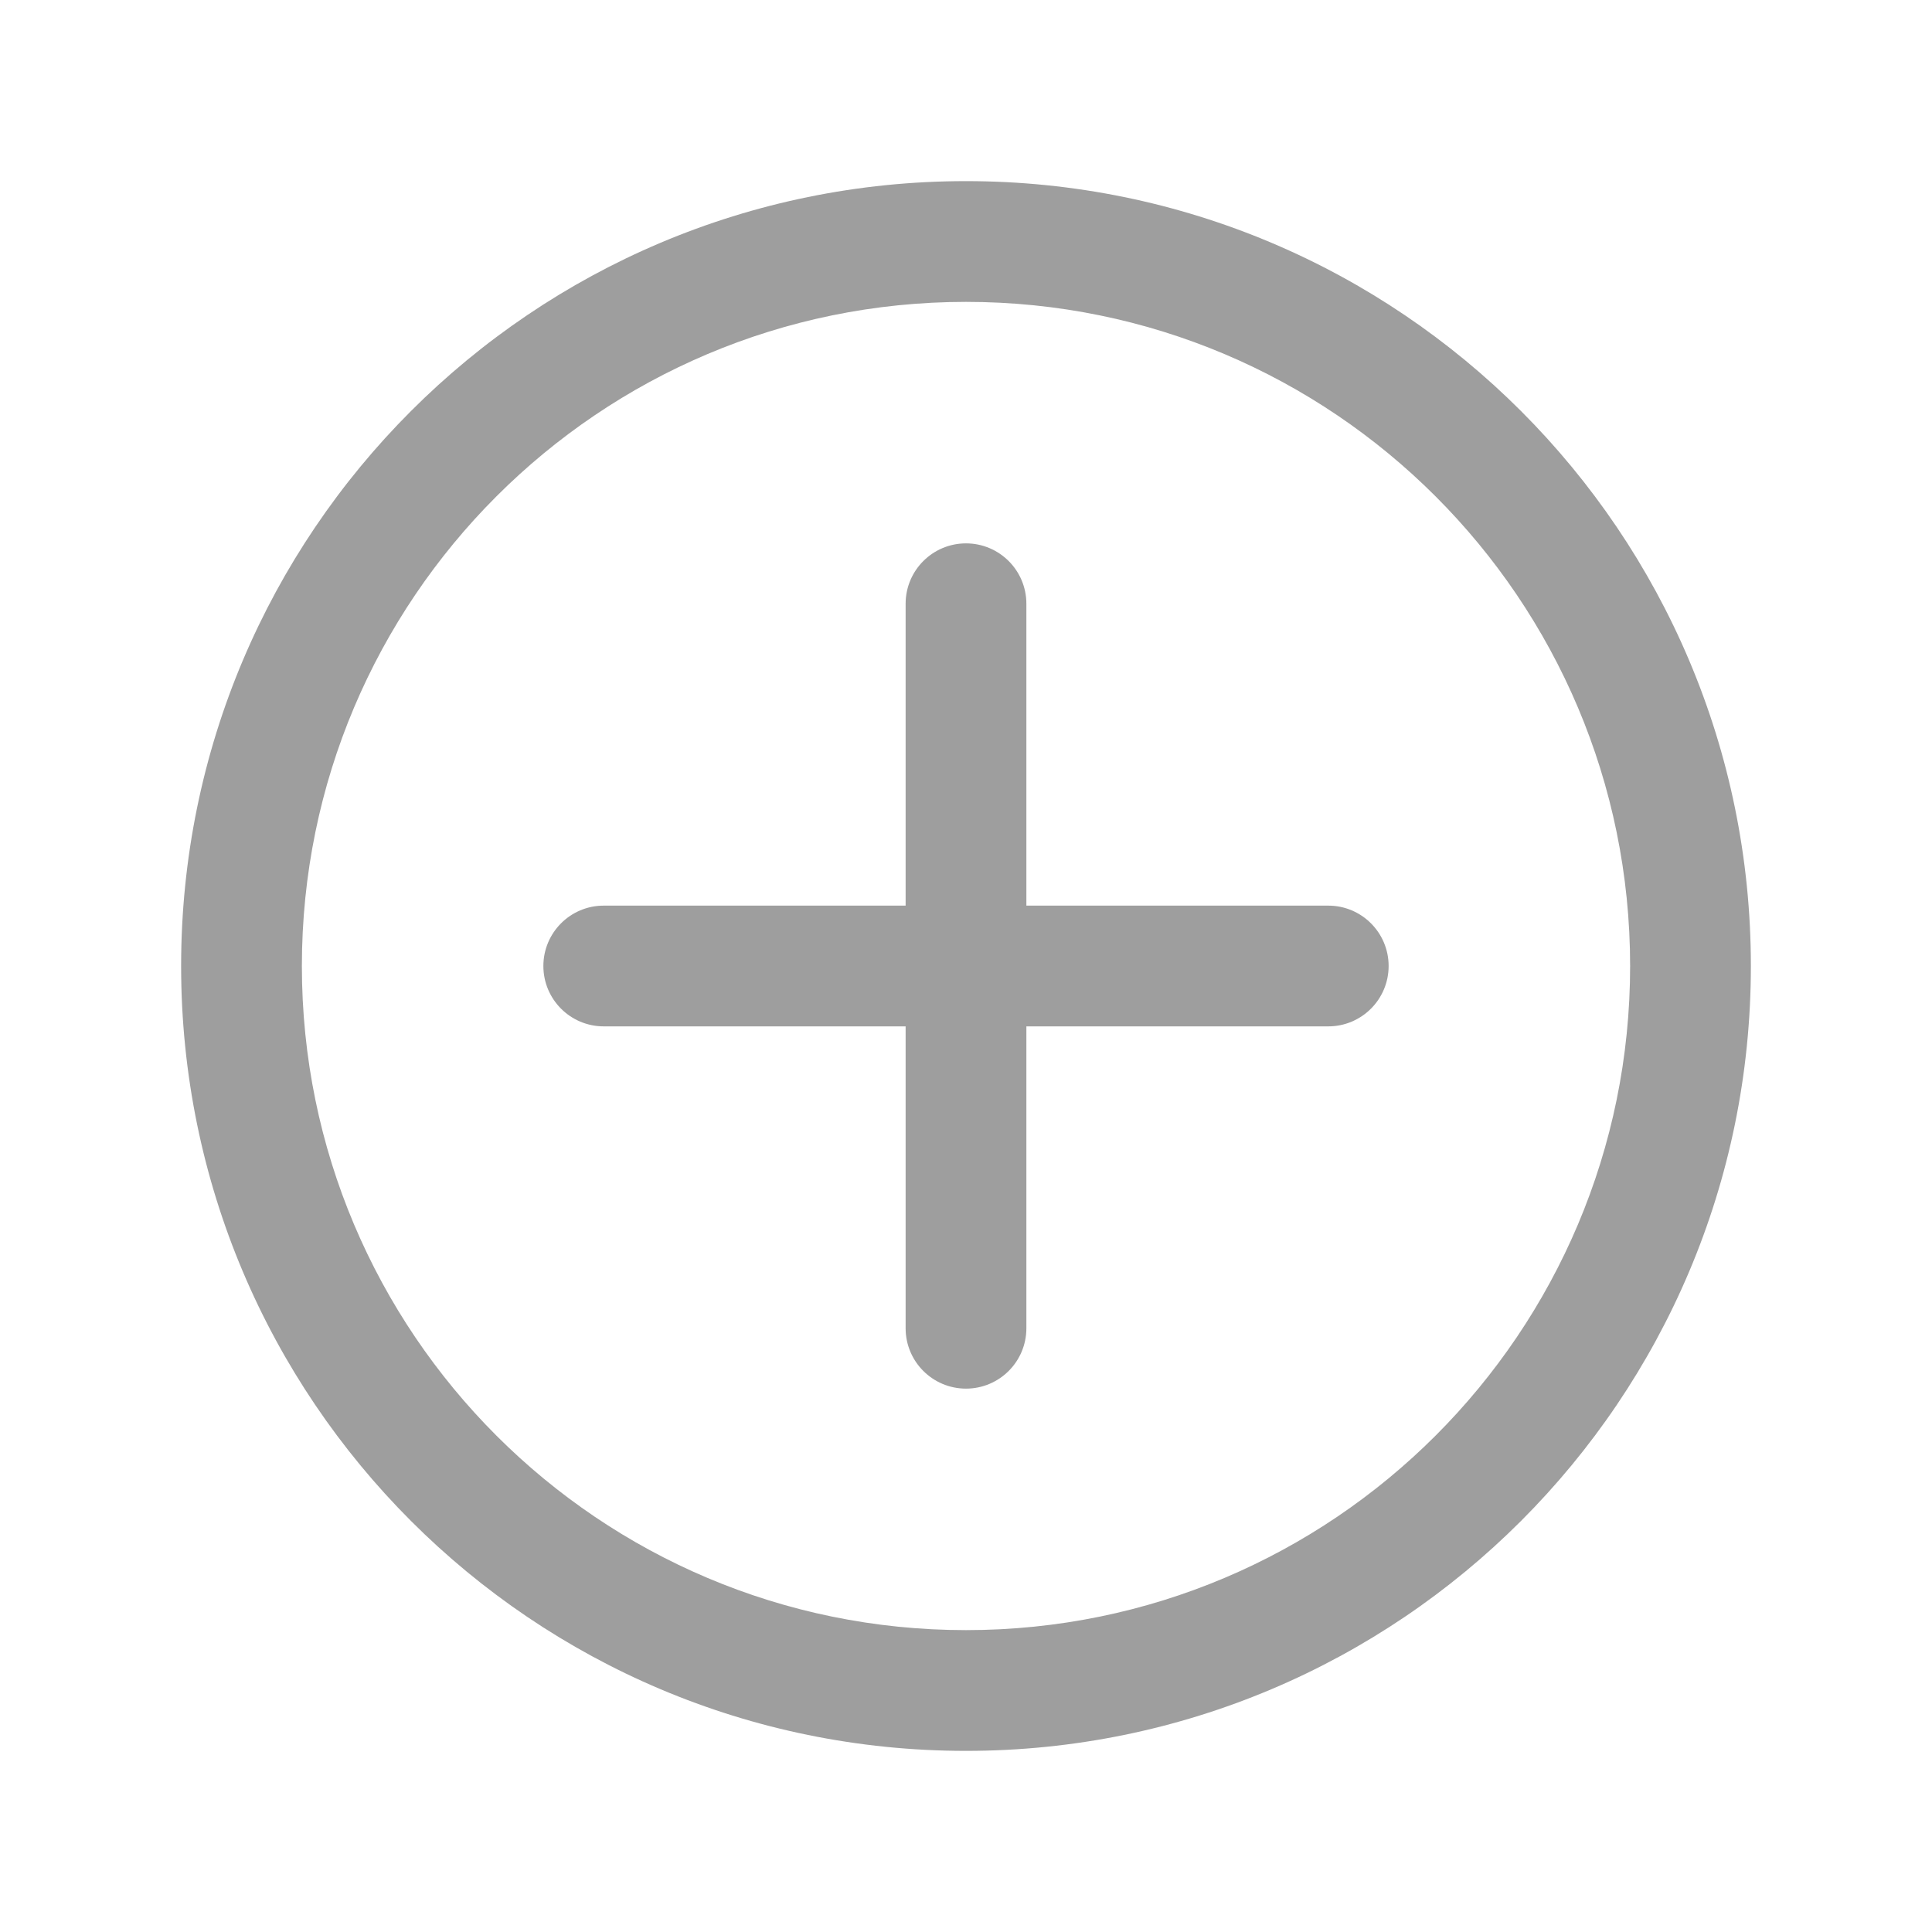
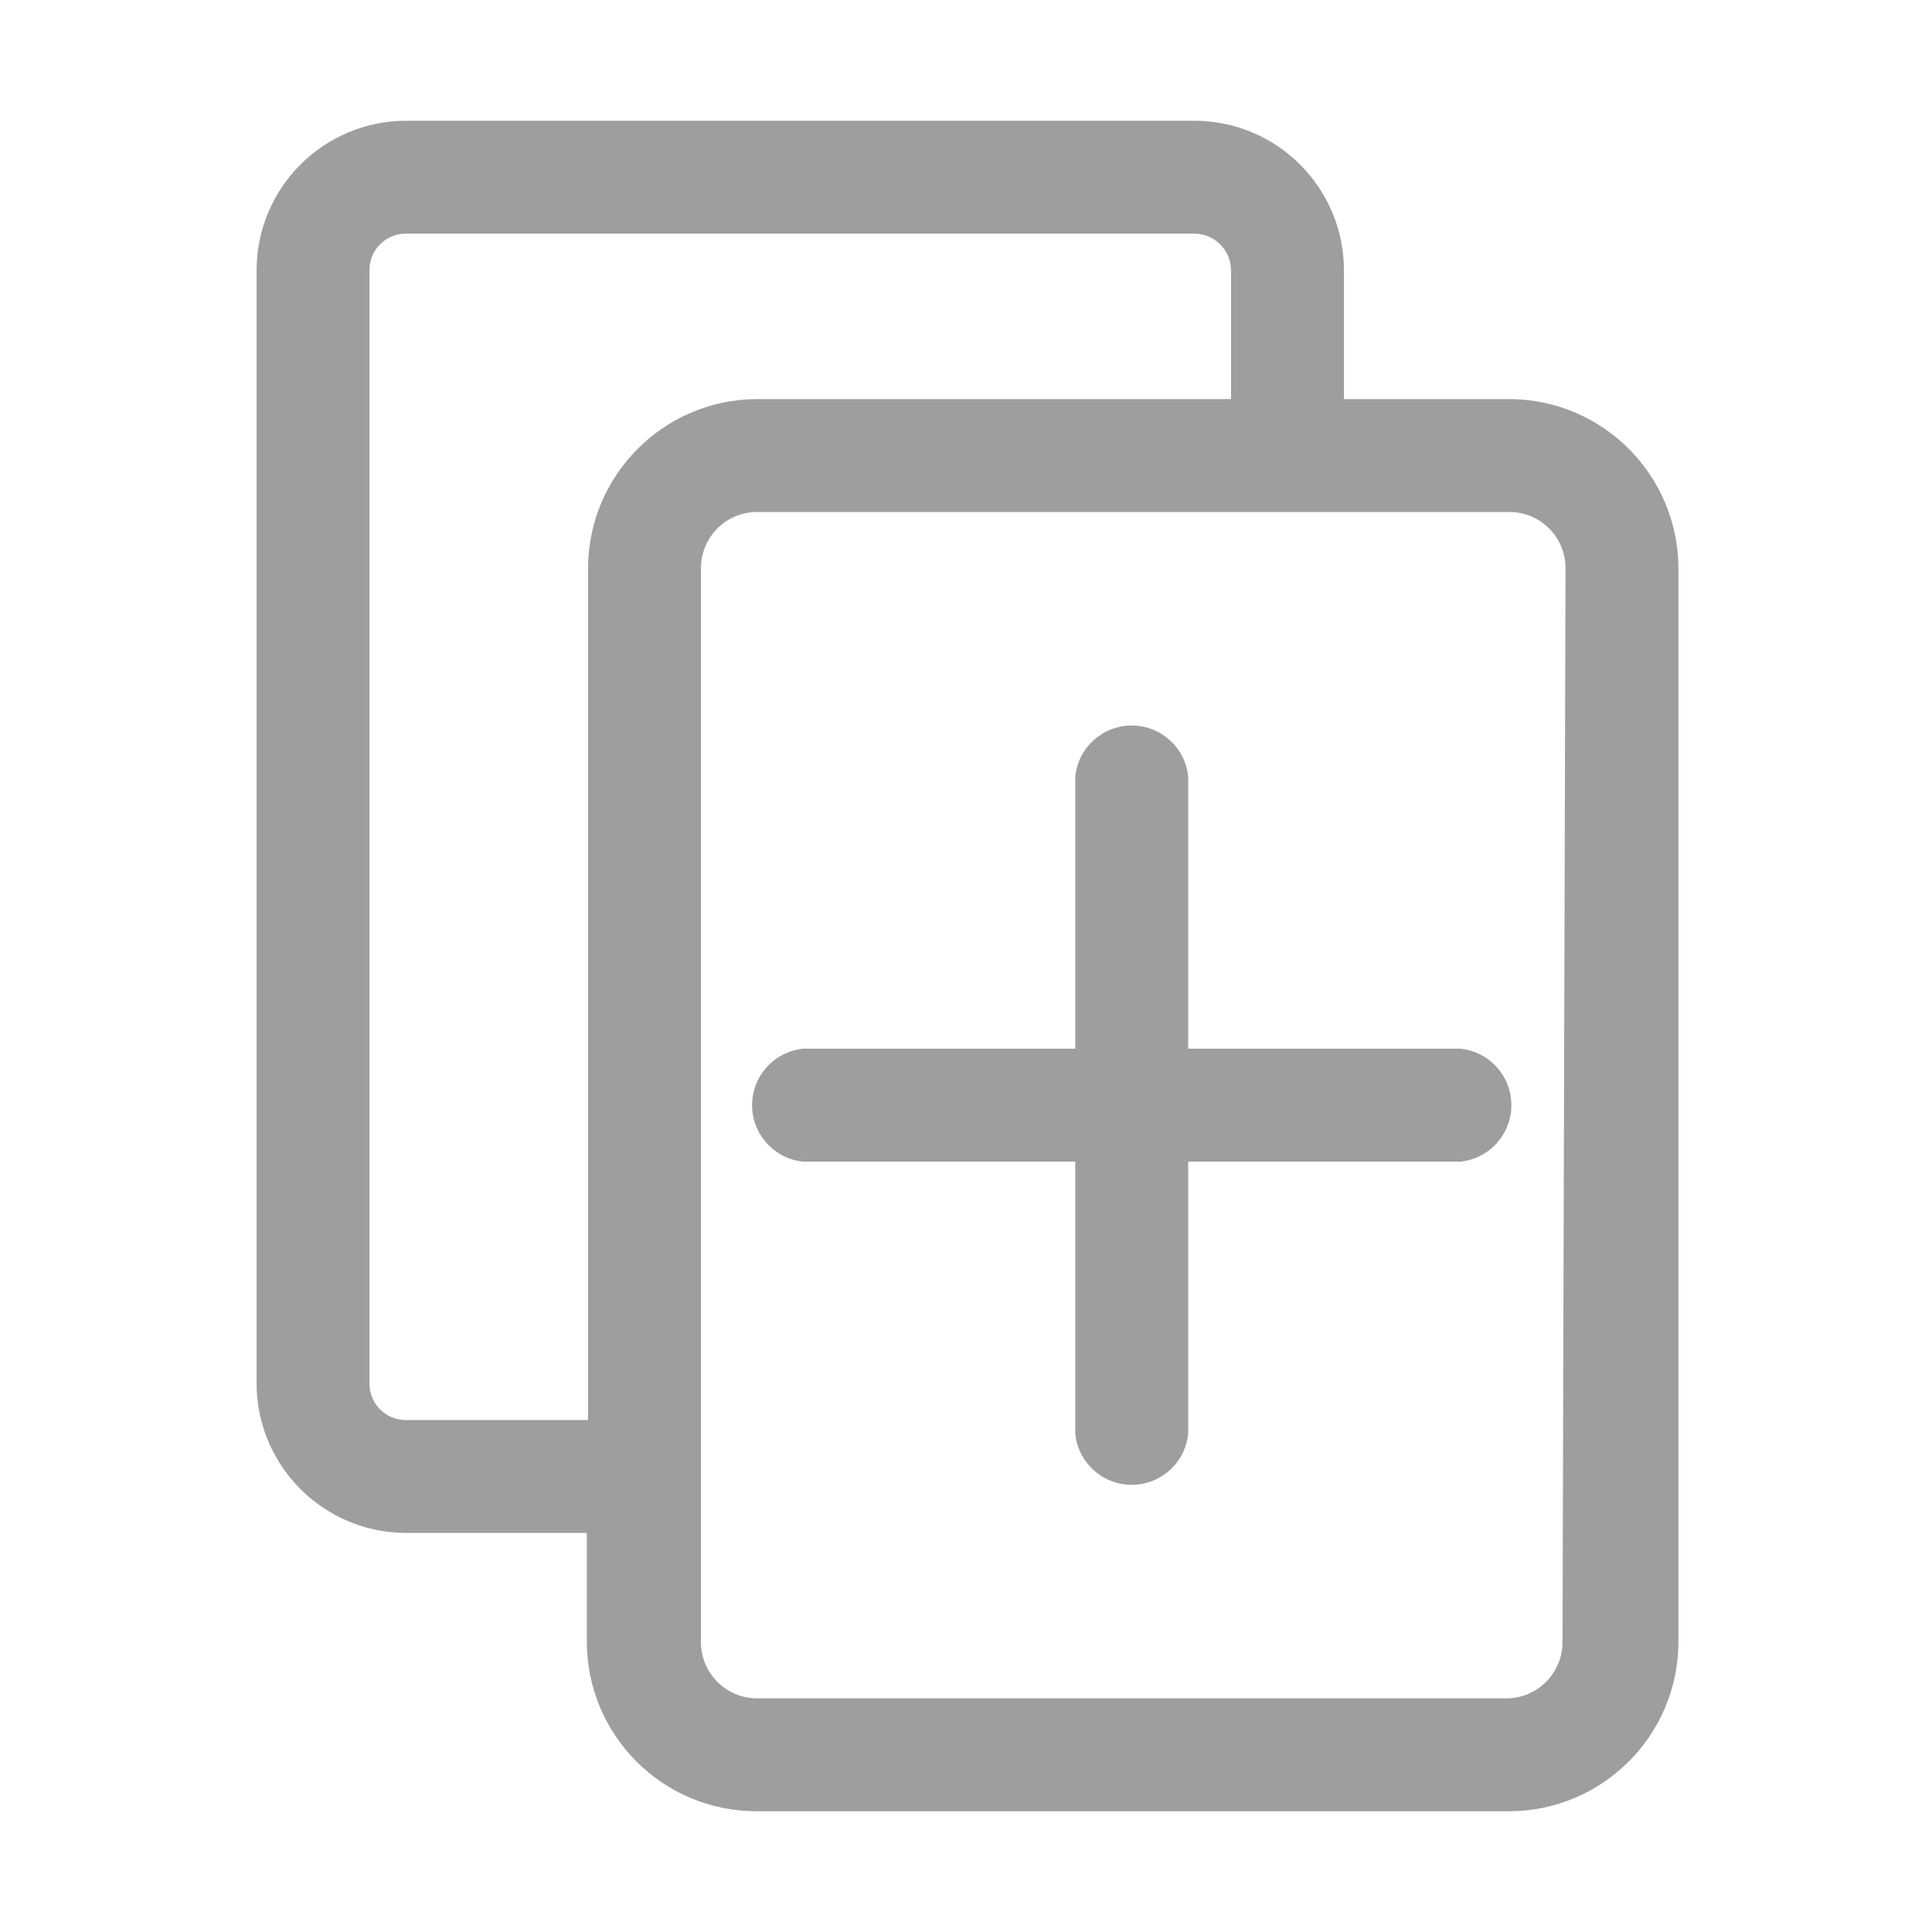
- <svg xmlns="http://www.w3.org/2000/svg" viewBox="0 0 32 32">
-   <g data-name="Layer 2">
-     <path d="M16 29a13 13 0 1 1 13-13 13 13 0 0 1-13 13Zm0-24a11 11 0 1 0 11 11A11 11 0 0 0 16 5Z" fill="#9e9e9e" class="fill-000000" />
-     <path d="M16 23a1 1 0 0 1-1-1V10a1 1 0 0 1 2 0v12a1 1 0 0 1-1 1Z" fill="#9e9e9e" class="fill-000000" />
-     <path d="M22 17H10a1 1 0 0 1 0-2h12a1 1 0 0 1 0 2Z" fill="#9e9e9e" class="fill-000000" />
-   </g>
-   <path d="M0 0h32v32H0z" fill="none" />
+ <svg xmlns="http://www.w3.org/2000/svg" data-name="Layer 1" viewBox="0 0 32 32">
+   <path d="M25 6.61h-2.74V4.47A2.48 2.48 0 0 0 19.79 2H6.72a2.48 2.48 0 0 0-2.47 2.47v18.45a2.48 2.48 0 0 0 2.47 2.47h3v1.81a2.81 2.81 0 0 0 2.8 2.8H25a2.81 2.81 0 0 0 2.8-2.8V9.41a2.81 2.81 0 0 0-2.8-2.8ZM6.72 23.52a.6.6 0 0 1-.6-.6V4.47a.6.6 0 0 1 .6-.6h13.07a.61.61 0 0 1 .6.6v2.14h-7.85a2.81 2.81 0 0 0-2.8 2.8v14.11Zm19.16 3.68a.93.93 0 0 1-.93.93H12.54a.93.93 0 0 1-.93-.93V9.41a.93.93 0 0 1 .93-.93H25a.93.93 0 0 1 .93.93Z" fill="#9e9e9e" class="fill-000000" />
+   <path d="M24.19 17.37h-4.51v-4.51a.94.94 0 0 0-1.87 0v4.51H13.3a.94.94 0 0 0 0 1.87h4.51v4.51a.94.94 0 0 0 1.87 0v-4.51h4.51a.94.94 0 0 0 0-1.87Z" fill="#9e9e9e" class="fill-000000" />
</svg>
